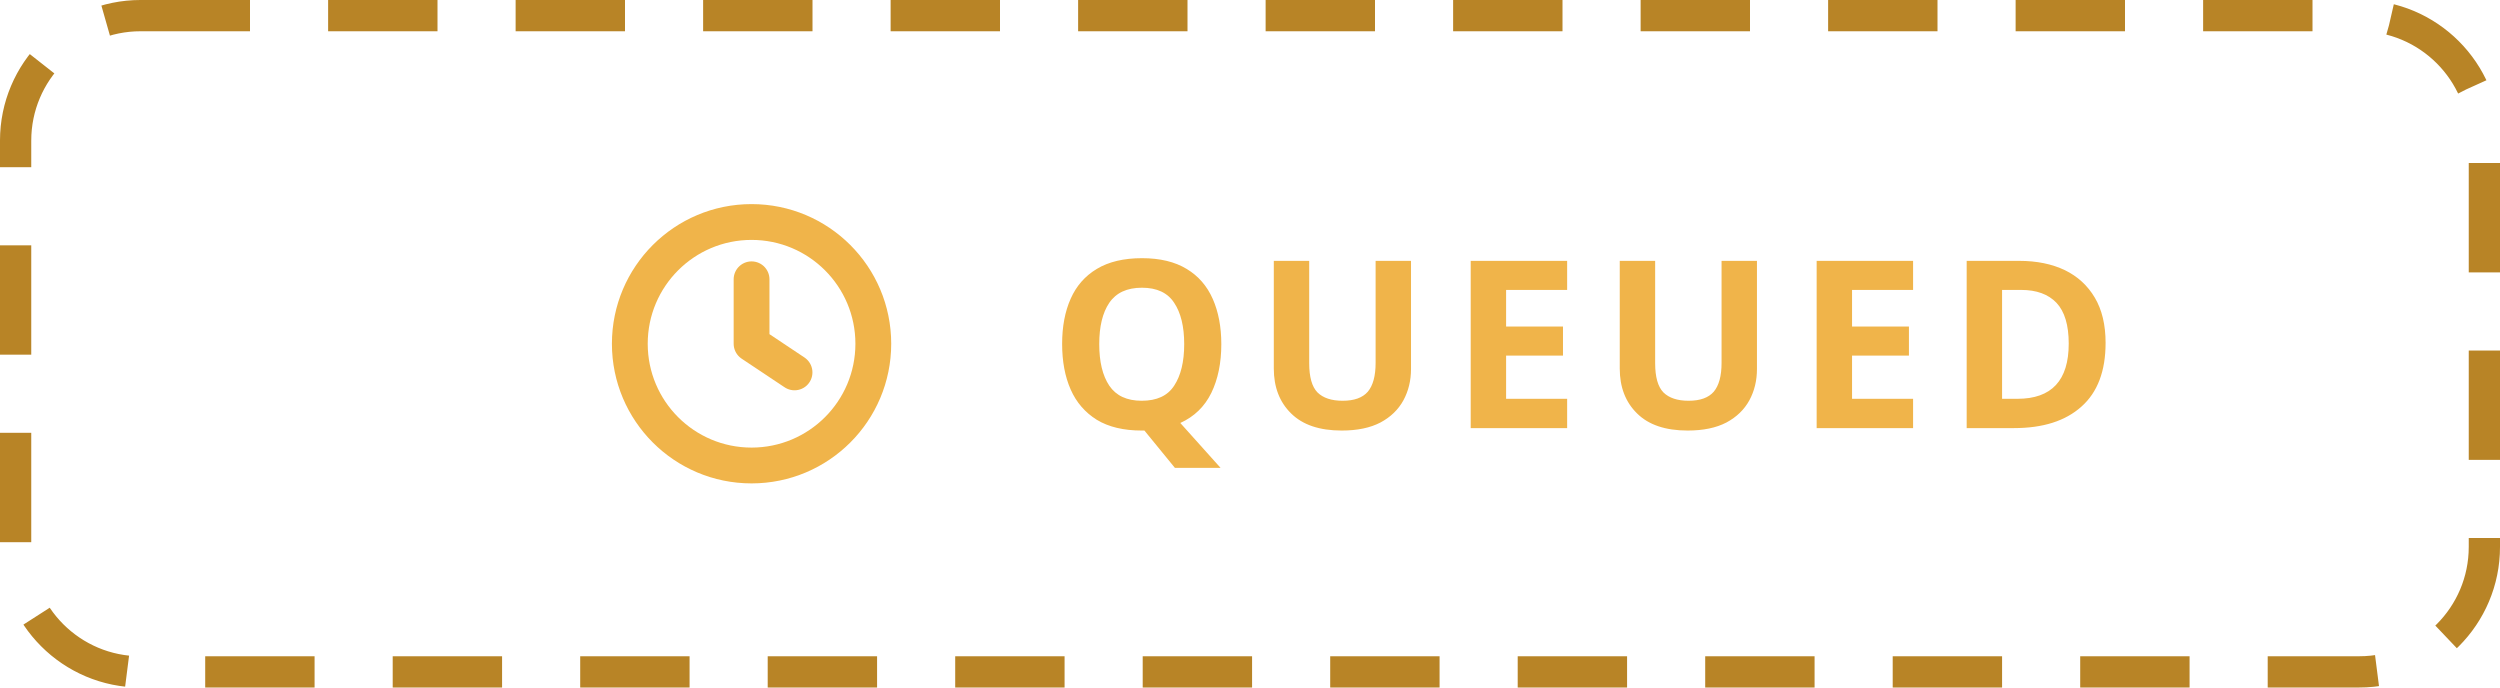
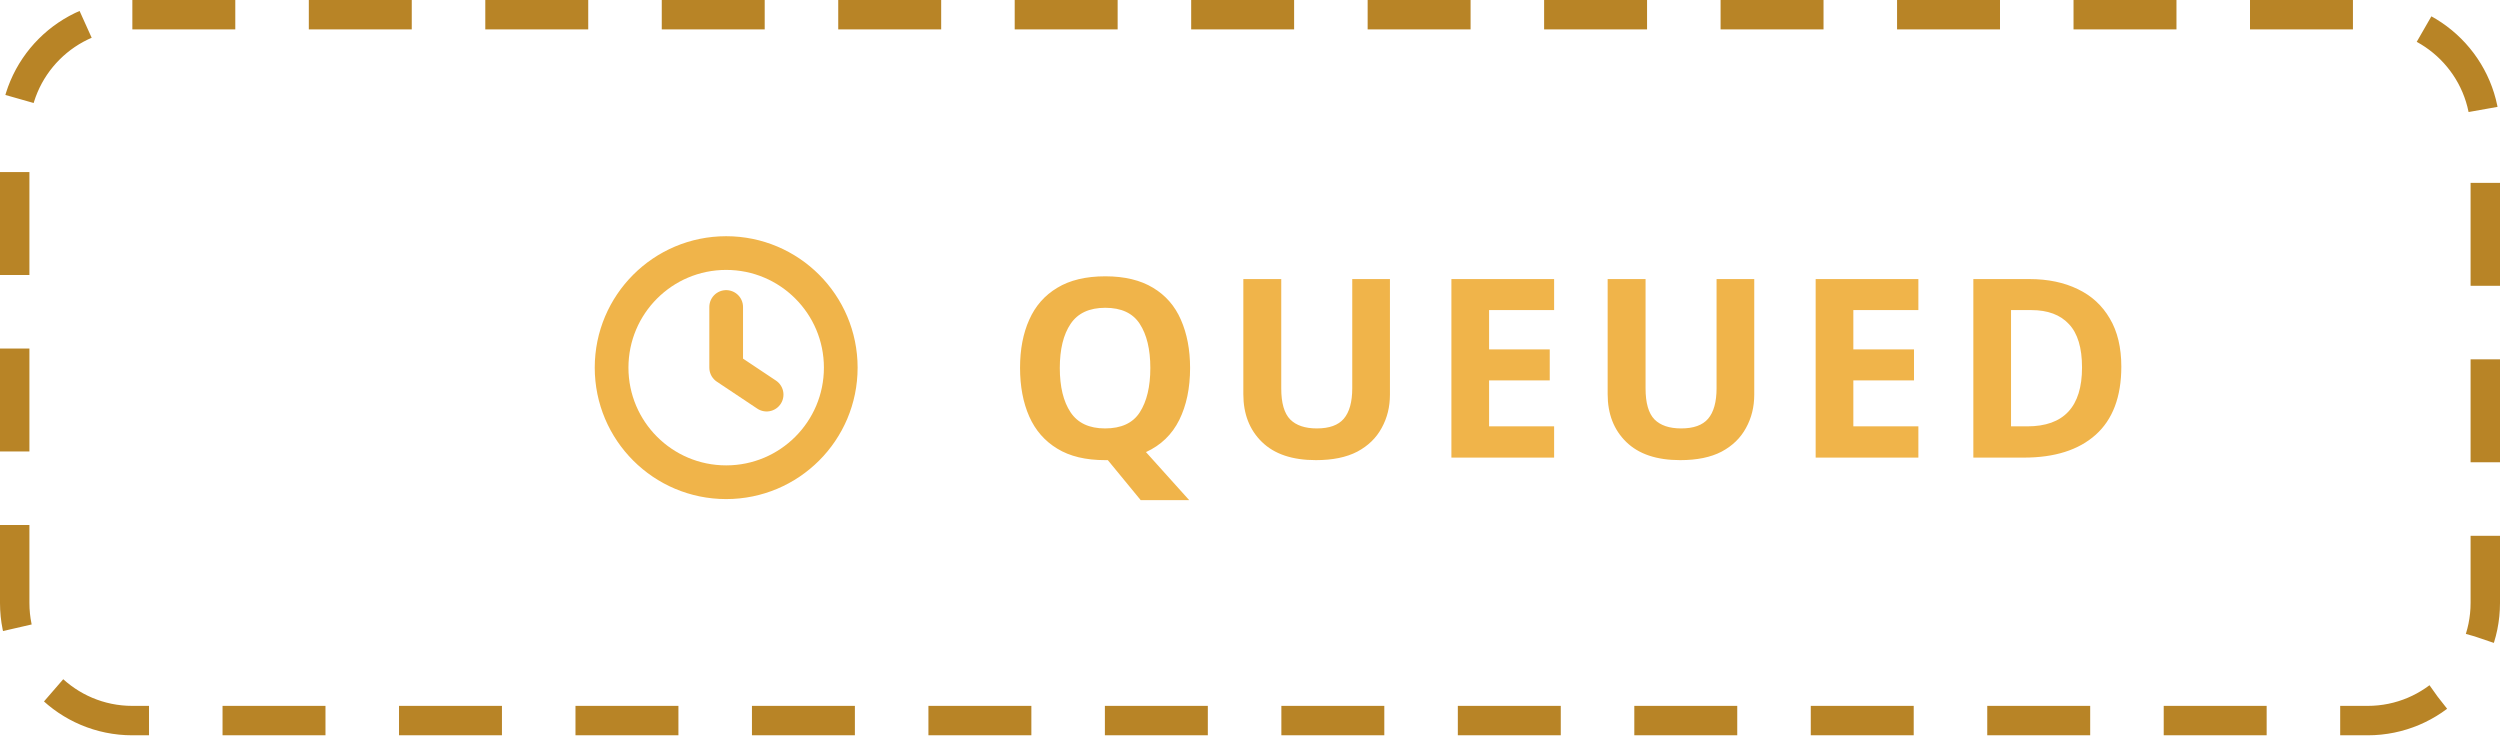
- <svg xmlns="http://www.w3.org/2000/svg" width="160" height="44" viewBox="0 0 160 44">
-   <rect x="1" y="1" width="158" height="42" rx="8" fill="none" stroke="#b88426" stroke-width="2" stroke-dasharray="7 5" />
-   <g transform="translate(37.1 11) scale(0.916667)" fill="none" stroke="#f0b44a" stroke-width="2.5" stroke-linecap="round" stroke-linejoin="round">
+ <svg xmlns="http://www.w3.org/2000/svg" width="170" height="50" viewBox="0 0 170 50">
+   <rect x="1" y="1" width="168" height="48" rx="8" fill="none" stroke="#b88426" stroke-width="2" stroke-dasharray="7 5" />
+   <g transform="translate(38.38 14) scale(0.916667)" fill="none" stroke="#f0b44a" stroke-width="2.5" stroke-linecap="round" stroke-linejoin="round">
    <circle cx="12" cy="12" r="8.5" />
    <path d="M12 7.5V12l3 2" />
  </g>
-   <text x="67.1" y="27.4" font-family="Titillium Web" font-size="15" font-weight="700" fill="#f0b44a" text-anchor="start" letter-spacing="1.2">QUEUED</text>
+   <text x="68.38" y="31.12" font-family="Titillium Web" font-size="17" font-weight="700" fill="#f0b44a" text-anchor="start" letter-spacing="1.2">QUEUED</text>
</svg>
